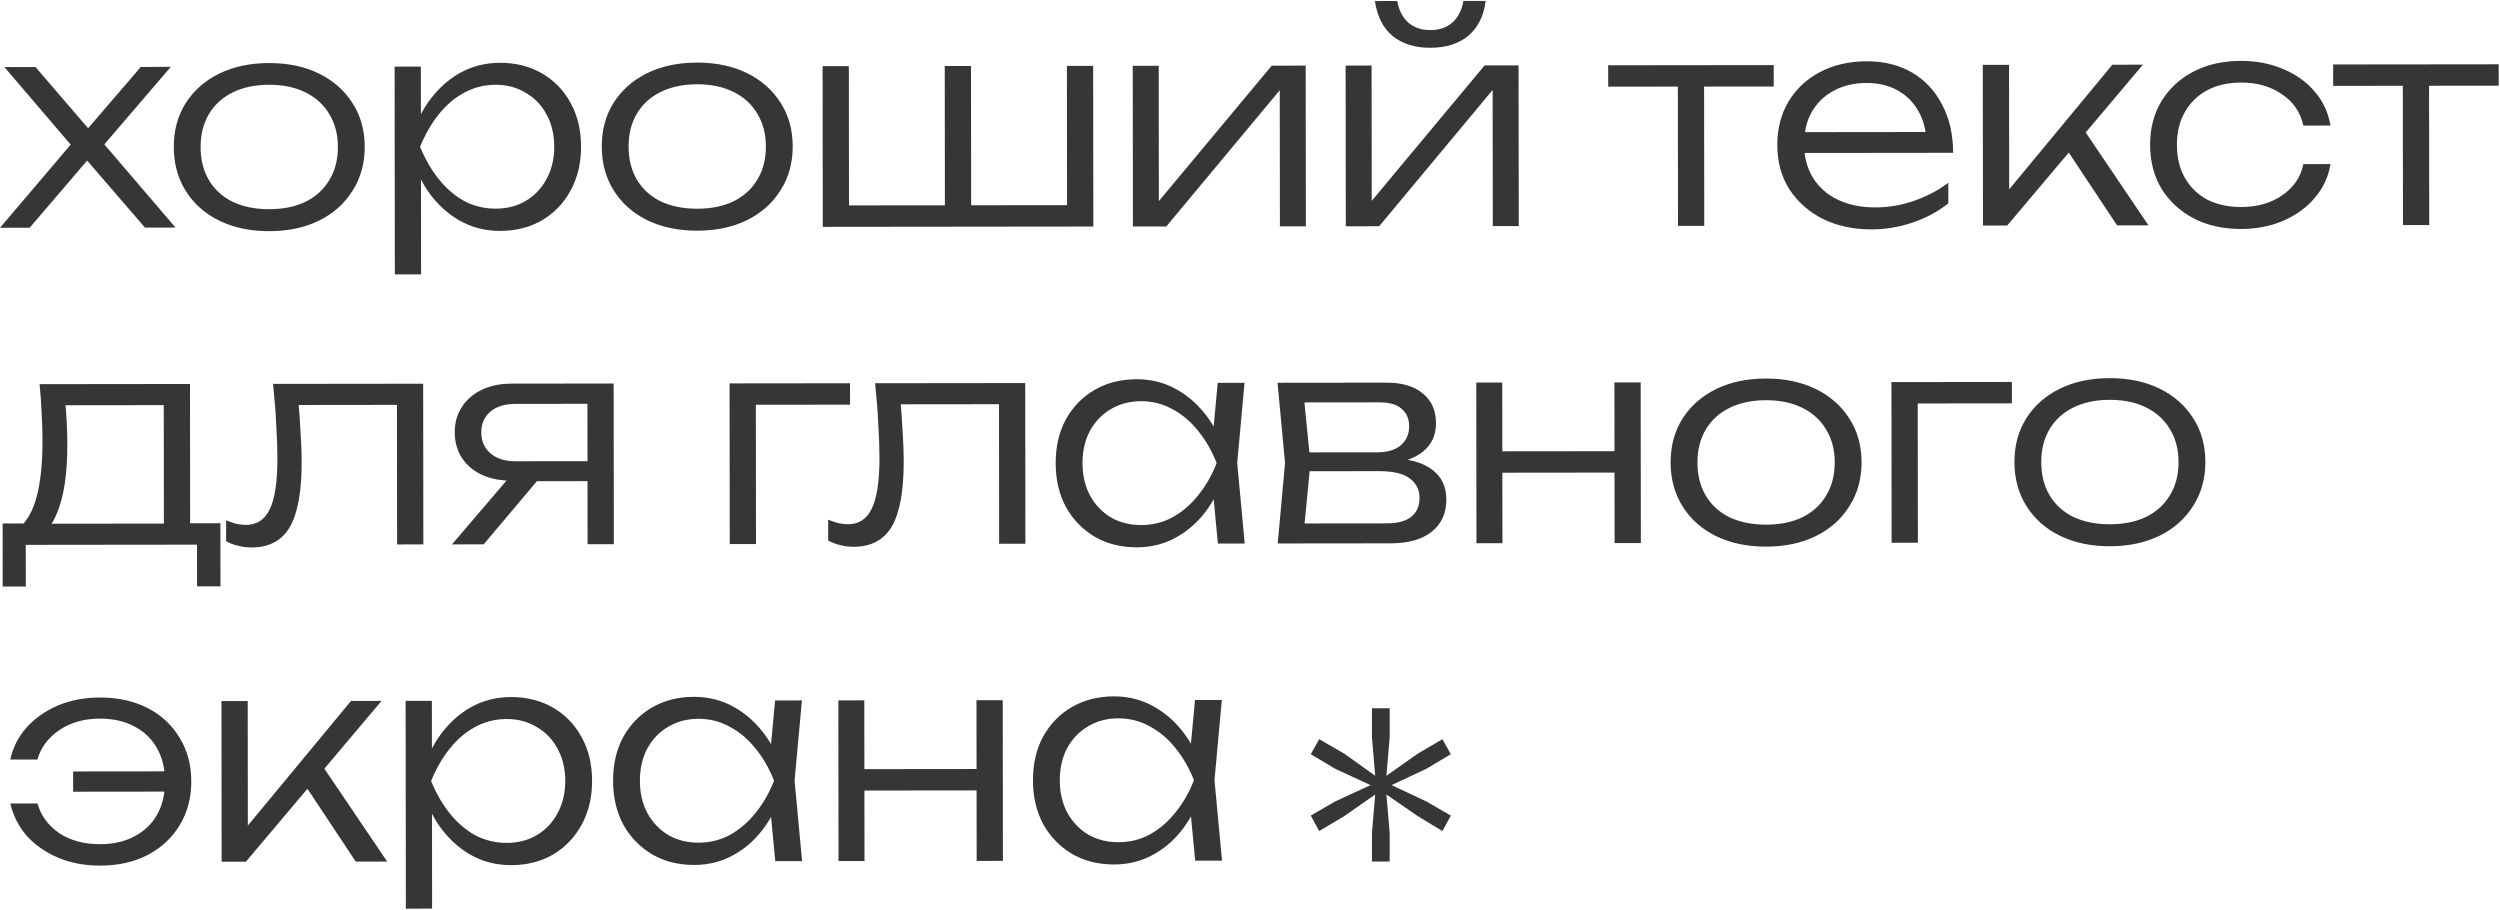
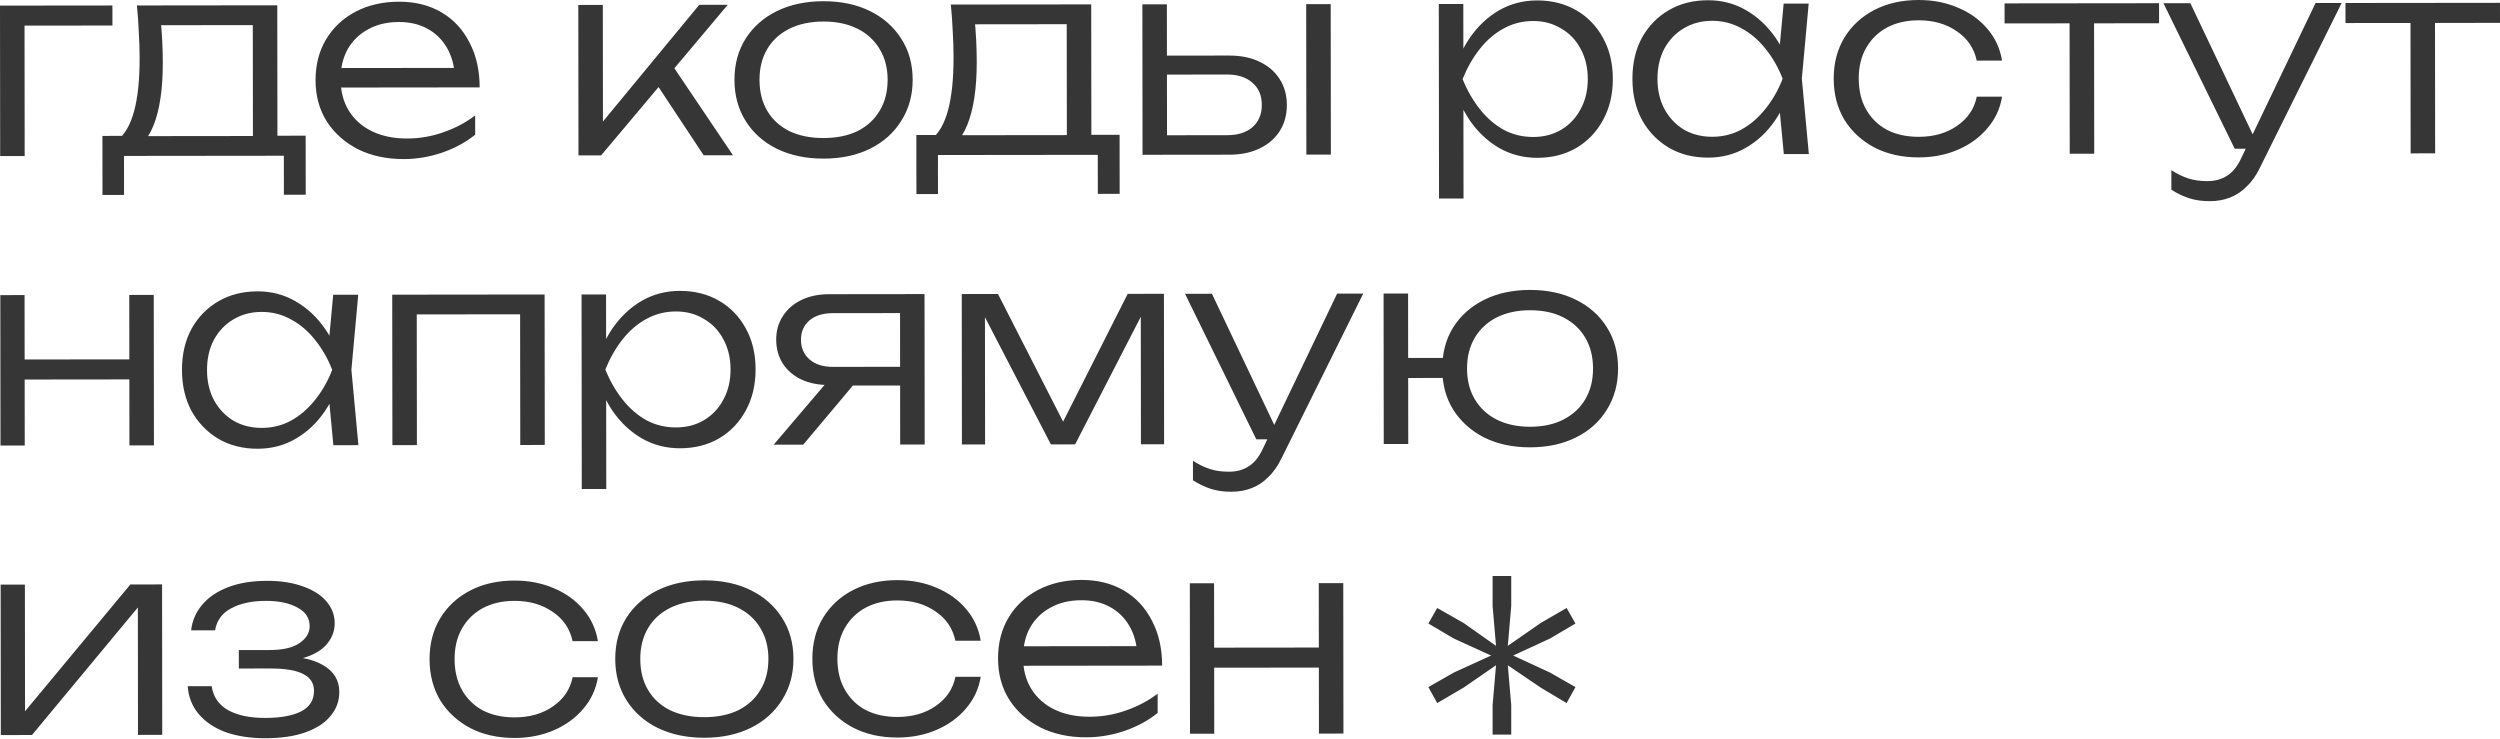
- <svg xmlns="http://www.w3.org/2000/svg" width="946" height="344" fill="none">
-   <path d="M526.563 297.089l13.25 6.208 9.187 5.321-3.18 5.853-9.363-5.676-11.837-8.159 1.237 14.544V326h-6.714v-10.82l1.237-14.544-11.66 8.159-9.54 5.676-3.18-5.853 9.187-5.321 13.426-6.208-13.426-6.208-9.187-5.499 3.18-5.676 9.54 5.499 11.66 8.336-1.237-14.544V268h6.714v10.997l-1.237 14.544 11.837-8.336 9.363-5.499 3.18 5.676-9.187 5.499-13.25 6.208zM.004 86.183L29.881 51.05l-.1 7.236L1.665 25.378l11.772-.014 22.817 26.543-5.832.007L53.29 25.32l11.34-.012-28.368 33.08-.224-7.777L66.424 86.11l-11.556.012-24.872-28.808 5.94-.007-24.7 28.864-11.232.012zm101.862 1.291c-7.128.008-13.43-1.317-18.904-3.975-5.404-2.658-9.62-6.397-12.649-11.218-3.03-4.82-4.547-10.363-4.555-16.627-.007-6.336 1.5-11.881 4.518-16.637 3.019-4.755 7.227-8.468 12.624-11.138 5.469-2.67 11.767-4.009 18.895-4.017 7.2-.008 13.502 1.317 18.905 3.975 5.403 2.658 9.619 6.361 12.648 11.11 3.101 4.749 4.655 10.29 4.662 16.627.007 6.264-1.534 11.81-4.625 16.637-3.019 4.827-7.227 8.576-12.624 11.246s-11.695 4.01-18.895 4.017zm-.009-8.316c5.328-.006 9.935-.947 13.821-2.823 3.885-1.949 6.87-4.688 8.954-8.218 2.156-3.53 3.232-7.708 3.226-12.532-.005-4.752-1.089-8.89-3.253-12.416-2.092-3.526-5.083-6.259-8.973-8.198-3.891-1.94-8.5-2.907-13.828-2.9-5.256.005-9.863.982-13.82 2.93-3.886 1.949-6.871 4.688-8.955 8.218-2.084 3.53-3.124 7.672-3.118 12.424.005 4.824 1.053 8.999 3.145 12.525 2.092 3.525 5.083 6.258 8.974 8.197 3.962 1.868 8.57 2.799 13.827 2.793zm47.46-53.945l9.936-.01.025 23.003-.538 1.945.011 9.828.544 3.131.045 40.716-9.936.011-.087-78.624zm5.325 30.342c1.577-6.337 3.983-11.884 7.218-16.64 3.307-4.755 7.263-8.468 11.868-11.137 4.677-2.67 9.823-4.007 15.439-4.013 5.976-.007 11.27 1.32 15.881 3.978 4.611 2.66 8.215 6.363 10.812 11.112 2.669 4.75 4.007 10.292 4.014 16.628.007 6.264-1.318 11.81-3.977 16.636-2.587 4.755-6.183 8.503-10.788 11.244-4.605 2.67-9.895 4.007-15.871 4.014-5.616.006-10.766-1.32-15.449-3.979-4.611-2.659-8.575-6.362-11.892-11.11-3.245-4.821-5.664-10.398-7.255-16.733zm55.08-.06c-.005-4.609-.981-8.676-2.929-12.202-1.876-3.526-4.507-6.259-7.893-8.199-3.315-2.012-7.096-3.016-11.344-3.011-4.32.005-8.315 1.017-11.984 3.037-3.598 1.948-6.799 4.688-9.603 8.219-2.804 3.53-5.14 7.602-7.007 12.212 1.878 4.605 4.222 8.67 7.034 12.196 2.812 3.525 6.019 6.293 9.621 8.305 3.674 1.94 7.672 2.907 11.992 2.903 4.248-.005 8.026-.981 11.336-2.929 3.382-2.02 6.007-4.795 7.875-8.325 1.94-3.53 2.908-7.599 2.902-12.207zm54.093 31.799c-7.128.008-13.429-1.317-18.904-3.975-5.403-2.658-9.619-6.397-12.649-11.218-3.029-4.82-4.547-10.363-4.554-16.627-.007-6.336 1.499-11.882 4.517-16.637 3.019-4.755 7.227-8.468 12.624-11.138 5.469-2.67 11.767-4.01 18.895-4.017 7.2-.008 13.502 1.317 18.905 3.975 5.403 2.658 9.619 6.361 12.648 11.11 3.102 4.748 4.656 10.29 4.663 16.627.007 6.264-1.535 11.81-4.626 16.637-3.018 4.827-7.226 8.576-12.623 11.246-5.397 2.67-11.696 4.009-18.896 4.017zm-.009-8.316c5.328-.006 9.935-.947 13.821-2.823 3.886-1.949 6.871-4.688 8.955-8.218 2.156-3.53 3.231-7.708 3.226-12.532-.006-4.752-1.09-8.89-3.254-12.416-2.092-3.526-5.083-6.259-8.973-8.198-3.89-1.94-8.499-2.907-13.827-2.901-5.256.006-9.863.983-13.821 2.931-3.886 1.949-6.871 4.688-8.955 8.218-2.084 3.53-3.124 7.672-3.118 12.424.005 4.824 1.054 8.999 3.146 12.524 2.092 3.526 5.083 6.259 8.973 8.198 3.962 1.868 8.571 2.799 13.827 2.793zm47.528 6.859l-.068-60.804 9.936-.01.062 55.835-3.567-3.128 41.796-.047-1.941 3.135-.062-55.836 9.936-.011.062 55.836-2.487-3.13 42.228-.047-3.453 3.136-.062-55.836 9.936-.01.068 60.803-102.384.114zm117.361-.13l-.068-60.804 9.828-.011.063 56.268-3.781-.536 46.486-55.78 12.852-.014.068 60.804-9.828.01-.063-56.807 3.888.643-46.809 56.212-12.636.015zm80.553-.09l-.068-60.804 9.828-.011.063 56.268-3.781-.536 46.486-55.78 12.852-.014.068 60.804-9.828.011-.063-56.808 3.888.644-46.809 56.212-12.636.014zm32.001-67.536c-5.904.007-10.694-1.5-14.369-4.52-3.604-3.092-5.805-7.481-6.603-13.168l8.424-.01c.652 3.527 2.059 6.262 4.221 8.203 2.234 1.87 5.007 2.803 8.319 2.8 3.384-.004 6.155-.944 8.313-2.818 2.158-1.946 3.559-4.684 4.203-8.213l8.424-.01c-.714 5.69-2.905 10.084-6.573 13.184-3.669 3.028-8.455 4.546-14.359 4.552zm93.642 9.94l9.936-.011.064 57.456-9.936.011-.064-57.456zm-26.356-3.319l62.64-.07.009 8.1-62.64.07-.009-8.1zM708.312 86.8c-6.984.007-13.178-1.318-18.581-3.976-5.331-2.73-9.547-6.47-12.648-11.218-3.03-4.82-4.548-10.363-4.555-16.627-.007-6.336 1.427-11.881 4.302-16.637 2.875-4.755 6.866-8.467 11.975-11.137s10.976-4.008 17.6-4.015c6.552-.008 12.278 1.426 17.177 4.3 4.899 2.875 8.684 6.939 11.353 12.192 2.742 5.18 4.117 11.227 4.125 18.14l-58.968.065-.009-7.884 54.756-.061-5.828 3.57c-.221-4.535-1.306-8.458-3.253-11.768-1.948-3.31-4.579-5.863-7.893-7.66-3.314-1.796-7.167-2.691-11.559-2.686-4.752.005-8.891.982-12.417 2.93-3.526 1.875-6.295 4.542-8.307 8-1.94 3.459-2.907 7.528-2.902 12.208.005 4.896 1.126 9.143 3.362 12.74 2.236 3.598 5.371 6.366 9.405 8.306 4.034 1.94 8.787 2.906 14.259 2.9a44.015 44.015 0 0014.578-2.5c4.822-1.662 9.139-3.934 12.952-6.819l.009 7.776c-3.741 3.028-8.202 5.445-13.384 7.251-5.182 1.734-10.365 2.604-15.549 2.61zm42.041-1.451l-.067-60.804 9.936-.011.057 51.84-3.025-1.077 42.064-50.807 11.556-.013-51.341 60.861-9.18.01zm50.76-.057l-20.121-30.325 6.471-7.46 25.53 37.772-11.88.013zm80.746-23.202c-.787 4.825-2.762 9.075-5.926 12.75-3.092 3.676-7.049 6.56-11.87 8.654-4.822 2.094-10.149 3.143-15.981 3.15-6.768.007-12.745-1.318-17.932-3.976-5.187-2.73-9.259-6.47-12.217-11.219-2.885-4.82-4.331-10.363-4.338-16.627-.007-6.264 1.427-11.773 4.301-16.529 2.947-4.827 7.011-8.575 12.192-11.245s11.155-4.008 17.923-4.016c5.832-.006 11.162 1.032 15.988 3.114 4.826 2.01 8.789 4.85 11.889 8.519 3.172 3.668 5.157 7.95 5.955 12.845l-10.26.012c-1.086-5.039-3.79-8.996-8.114-11.871-4.251-2.948-9.4-4.418-15.448-4.411-4.896.005-9.179.982-12.849 2.93-3.598 1.948-6.403 4.687-8.415 8.218-2.012 3.458-3.016 7.599-3.01 12.423.005 4.824 1.018 8.999 3.038 12.525 2.02 3.525 4.831 6.258 8.433 8.198 3.674 1.868 7.959 2.8 12.855 2.794 6.12-.007 11.302-1.489 15.547-4.445 4.317-2.957 6.976-6.884 7.979-11.781l10.26-.012zm27.36-34.374l9.936-.011.064 57.456-9.936.01-.064-57.455zm-26.356-3.319l62.64-.07.009 8.1-62.64.07-.009-8.1zM83.397 197.991l.026 23.868-8.856.01-.017-15.768-64.8.072.017 15.768-8.748.009-.026-23.868 13.284-.014 2.916.104 47.628-.053 2.916-.111 15.66-.017zm-68.423-52.628l56.916-.063.065 57.887-9.936.012-.06-54.432 4.648 4.53-46.332.052 4.209-3.245c.363 3.24.619 6.444.766 9.611.148 3.096.223 6.012.226 8.748.012 10.8-1.274 19.334-3.86 25.6-2.513 6.195-6.001 9.295-10.465 9.3l-4.108-3.559c6.043-4.543 9.055-15.598 9.035-33.166a175.064 175.064 0 00-.336-10.476 173.175 173.175 0 00-.768-10.799zm88.346-.098l56.808-.064.067 60.804-9.935.011-.064-57.348 4.541 4.531-46.224.052 4.208-3.461c.437 4.536.766 8.999.987 13.391.293 4.32.441 8.172.445 11.556.012 11.304-1.491 19.549-4.509 24.737-3.018 5.115-7.839 7.676-14.463 7.684a20.03 20.03 0 01-5.077-.643 17.318 17.318 0 01-4.538-1.723l-.009-7.884a47.12 47.12 0 003.782 1.292c1.296.287 2.52.429 3.672.428 4.176-.005 7.198-1.988 9.066-5.95 1.939-3.962 2.904-10.407 2.894-19.335-.004-3.672-.153-7.884-.446-12.636-.221-4.824-.623-9.971-1.205-15.442zm122.009 29.24l.009 7.56-31.644.035-.109-.216c-4.32.005-8.1-.747-11.342-2.255-3.17-1.509-5.656-3.63-7.459-6.364-1.803-2.806-2.707-6.045-2.711-9.717-.004-3.6.892-6.769 2.689-9.507 1.797-2.81 4.279-4.973 7.445-6.488 3.238-1.588 7.018-2.384 11.338-2.389l38.664-.043.067 60.804-9.936.011-.064-57.672 3.785 4.532-30.996.034c-4.032.005-7.199.98-9.501 2.927-2.302 1.947-3.451 4.576-3.447 7.888.004 3.24 1.159 5.867 3.465 7.88s5.475 3.018 9.507 3.013l30.24-.033zm-18.249 2.936l-24.052 28.539-11.988.013 24.376-28.539 11.664-.013zm114.563-32.419l.009 8.1-40.284.044 4.639-4.541.064 57.24-9.936.011-.068-60.804 45.576-.05zm9.493-.011l56.808-.063.068 60.804-9.936.011-.064-57.348 4.541 4.531-46.224.051 4.209-3.46c.437 4.535.766 8.999.986 13.391.293 4.319.442 8.171.445 11.555.013 11.304-1.49 19.55-4.508 24.737-3.019 5.115-7.84 7.677-14.464 7.684a20.022 20.022 0 01-5.076-.642 17.347 17.347 0 01-4.538-1.723l-.009-7.884a47.5 47.5 0 003.781 1.292c1.297.286 2.521.429 3.673.428 4.176-.005 7.198-1.988 9.065-5.951 1.94-3.962 2.905-10.407 2.895-19.335-.004-3.672-.153-7.884-.446-12.635-.222-4.824-.623-9.972-1.206-15.443zm129.713 60.66l-2.186-23.002 2.692-7.455-2.708-7.341 2.134-23.006 10.152-.011-2.774 30.351 2.842 30.453-10.152.011zm3.854-30.46c-1.577 6.337-4.019 11.92-7.326 16.748-3.234 4.755-7.19 8.468-11.867 11.137-4.605 2.669-9.716 4.007-15.332 4.013-5.976.007-11.269-1.32-15.88-3.978-4.611-2.731-8.251-6.471-10.921-11.22-2.597-4.821-3.899-10.364-3.906-16.628-.007-6.336 1.283-11.881 3.869-16.636 2.659-4.755 6.291-8.467 10.896-11.136 4.605-2.669 9.896-4.007 15.872-4.014 5.616-.006 10.729 1.32 15.34 3.979 4.683 2.659 8.683 6.362 12 11.111 3.318 4.748 5.736 10.289 7.255 16.624zm-55.08.061c.005 4.608.946 8.675 2.821 12.201 1.948 3.525 4.579 6.295 7.894 8.307 3.386 1.94 7.203 2.908 11.451 2.903 4.32-.005 8.279-.981 11.877-2.929 3.669-2.02 6.906-4.796 9.71-8.327 2.877-3.531 5.212-7.602 7.007-12.212-1.805-4.606-4.15-8.671-7.034-12.196-2.812-3.525-6.055-6.257-9.729-8.197-3.602-2.012-7.563-3.016-11.883-3.011-4.248.005-8.063 1.017-11.445 3.037-3.31 1.948-5.935 4.687-7.875 8.217-1.868 3.53-2.799 7.599-2.794 12.207zm73.863 30.374l2.774-30.459-2.842-30.345 41.256-.046c5.904-.007 10.478 1.356 13.721 4.089 3.315 2.66 4.975 6.438 4.98 11.334.005 4.464-1.647 8.03-4.956 10.697-3.237 2.596-7.735 4.113-13.495 4.552l.97-2.054c6.912.065 12.205 1.463 15.881 4.195 3.674 2.66 5.515 6.474 5.52 11.442.006 5.184-1.861 9.254-5.602 12.21-3.669 2.884-8.815 4.33-15.439 4.337l-42.768.048zm9.716-2.927l-3.785-4.64 35.208-.039c4.248-.005 7.379-.836 9.393-2.495 2.087-1.658 3.128-4.035 3.125-7.131-.004-3.168-1.267-5.651-3.789-7.448-2.45-1.797-6.303-2.693-11.559-2.687l-30.024.033-.008-7.128 29.376-.032c3.96-.005 6.947-.908 8.961-2.71 2.086-1.803 3.128-4.18 3.124-7.132-.003-2.808-.941-5.003-2.815-6.585-1.802-1.654-4.611-2.478-8.427-2.474l-32.508.036 3.667-4.54 2.731 27.429-2.67 27.543zm65.42-57.961l9.828-.011.068 60.804-9.828.011-.068-60.804zm52.272-.058l9.936-.011.068 60.804-9.936.011-.068-60.804zm-46.735 26.08l51.408-.057.009 8.1-51.408.057-.009-8.1zm104.11 36.064c-7.128.008-13.429-1.317-18.904-3.975-5.403-2.658-9.619-6.397-12.649-11.218-3.029-4.82-4.547-10.363-4.554-16.627-.007-6.336 1.499-11.881 4.517-16.637 3.019-4.755 7.227-8.468 12.624-11.138 5.469-2.67 11.767-4.009 18.895-4.017 7.2-.008 13.502 1.317 18.905 3.975 5.403 2.658 9.619 6.361 12.648 11.11 3.102 4.749 4.656 10.291 4.663 16.627.007 6.264-1.535 11.81-4.626 16.637-3.018 4.827-7.226 8.576-12.623 11.246-5.397 2.67-11.696 4.009-18.896 4.017zm-.009-8.316c5.328-.006 9.935-.947 13.821-2.823 3.886-1.949 6.871-4.688 8.955-8.218 2.156-3.531 3.231-7.708 3.226-12.532-.005-4.752-1.09-8.891-3.254-12.416-2.092-3.526-5.083-6.259-8.973-8.198-3.89-1.94-8.499-2.907-13.827-2.901-5.256.006-9.863.983-13.821 2.931-3.886 1.949-6.871 4.688-8.955 8.218-2.084 3.531-3.123 7.672-3.118 12.424.005 4.824 1.054 8.999 3.146 12.524 2.092 3.526 5.083 6.259 8.973 8.198 3.962 1.868 8.571 2.799 13.827 2.793zm93.036-53.995l.009 8.1-40.284.044 4.639-4.541.064 57.24-9.936.011-.068-60.804 45.576-.05zm37.071 62.166c-7.128.008-13.43-1.317-18.904-3.975-5.403-2.658-9.62-6.397-12.649-11.218-3.029-4.82-4.547-10.363-4.554-16.627-.007-6.336 1.498-11.881 4.517-16.637 3.019-4.755 7.227-8.468 12.624-11.138 5.469-2.67 11.767-4.009 18.895-4.017 7.2-.008 13.502 1.317 18.905 3.975 5.403 2.658 9.619 6.362 12.648 11.11 3.101 4.749 4.655 10.291 4.663 16.627.007 6.264-1.535 11.81-4.626 16.637-3.019 4.828-7.226 8.576-12.623 11.246-5.398 2.67-11.696 4.009-18.896 4.017zm-.009-8.316c5.328-.006 9.935-.947 13.821-2.823 3.885-1.948 6.87-4.688 8.954-8.218 2.157-3.53 3.232-7.708 3.226-12.532-.005-4.752-1.089-8.89-3.253-12.416-2.092-3.526-5.083-6.258-8.973-8.198-3.891-1.94-8.5-2.907-13.828-2.901-5.256.006-9.863.983-13.82 2.932-3.886 1.948-6.871 4.687-8.955 8.218-2.084 3.53-3.124 7.671-3.118 12.423.005 4.824 1.054 8.999 3.145 12.525 2.092 3.525 5.083 6.258 8.974 8.198 3.962 1.867 8.571 2.798 13.827 2.792zM37.857 327.546c-5.832.006-11.125-.996-15.88-3.007-4.754-2.011-8.717-4.778-11.889-8.303-3.1-3.596-5.156-7.662-6.17-12.197l10.26-.011c1.302 4.606 4.042 8.347 8.221 11.223 4.251 2.803 9.4 4.201 15.449 4.194 4.968-.005 9.287-.982 12.957-2.93 3.742-1.948 6.618-4.687 8.63-8.218 2.012-3.602 3.016-7.815 3.01-12.639-.005-4.824-1.017-8.999-3.037-12.525-2.02-3.597-4.904-6.366-8.65-8.306-3.674-1.94-7.995-2.907-12.963-2.901-5.976.006-11.086 1.452-15.331 4.337-4.245 2.884-7.013 6.595-8.304 11.133l-10.26.011c1.003-4.609 3.05-8.643 6.143-12.103 3.164-3.531 7.12-6.308 11.87-8.329 4.75-2.021 10.041-3.035 15.873-3.041 6.84-.008 12.854 1.317 18.04 3.975 5.188 2.659 9.224 6.398 12.11 11.219 2.956 4.749 4.438 10.255 4.445 16.519.007 6.264-1.462 11.81-4.409 16.637-2.875 4.755-6.903 8.504-12.083 11.245-5.181 2.67-11.192 4.009-18.032 4.017zm29.237-28.005l-39.42.044-.009-7.668 39.42-.044.009 7.668zm16.77 26.549l-.068-60.804 9.936-.011.058 51.84-3.025-1.076 42.064-50.807 11.556-.013-51.34 60.861-9.18.01zm50.76-.056l-20.122-30.326 6.472-7.459 25.53 37.772-11.88.013zm18.862-60.825l9.936-.011.026 23.004-.538 1.944.011 9.828.543 3.132.046 40.716-9.936.011-.088-78.624zm5.326 30.342c1.577-6.338 3.983-11.885 7.217-16.64 3.307-4.756 7.263-8.468 11.868-11.137 4.677-2.67 9.823-4.007 15.439-4.014 5.976-.006 11.27 1.32 15.881 3.979 4.611 2.659 8.215 6.363 10.812 11.112 2.67 4.749 4.008 10.291 4.015 16.627.007 6.264-1.319 11.81-3.978 16.637-2.586 4.755-6.182 8.503-10.787 11.244-4.605 2.669-9.896 4.007-15.872 4.013-5.616.007-10.765-1.32-15.448-3.978-4.611-2.659-8.575-6.363-11.893-11.111-3.245-4.821-5.663-10.398-7.254-16.732zm55.08-.061c-.005-4.608-.982-8.675-2.93-12.201-1.876-3.526-4.507-6.259-7.893-8.199-3.314-2.013-7.095-3.016-11.343-3.012-4.32.005-8.315 1.018-11.985 3.038-3.598 1.948-6.799 4.687-9.603 8.218-2.804 3.531-5.139 7.602-7.006 12.212 1.877 4.606 4.221 8.671 7.033 12.196 2.812 3.525 6.019 6.294 9.622 8.306 3.674 1.939 7.671 2.907 11.991 2.902 4.248-.004 8.027-.981 11.337-2.928 3.381-2.02 6.006-4.795 7.874-8.325 1.94-3.53 2.908-7.599 2.903-12.207zm79.471 30.367l-2.186-23.001 2.692-7.455-2.708-7.341 2.134-23.007 10.152-.011-2.774 30.351 2.842 30.453-10.152.011zm3.854-30.46c-1.577 6.338-4.019 11.92-7.325 16.748-3.235 4.756-7.191 8.468-11.868 11.137-4.605 2.669-9.715 4.007-15.331 4.013-5.976.007-11.27-1.319-15.881-3.978-4.611-2.731-8.251-6.471-10.92-11.22-2.598-4.821-3.9-10.364-3.907-16.628-.007-6.336 1.283-11.881 3.87-16.636 2.658-4.755 6.29-8.467 10.895-11.136 4.605-2.669 9.896-4.007 15.872-4.014 5.616-.006 10.729 1.32 15.34 3.979 4.683 2.659 8.683 6.363 12.001 11.111 3.317 4.748 5.735 10.29 7.254 16.624zm-55.08.061c.005 4.608.946 8.675 2.822 12.201 1.948 3.526 4.579 6.295 7.893 8.307 3.386 1.941 7.203 2.908 11.451 2.904 4.32-.005 8.279-.982 11.877-2.93 3.67-2.02 6.907-4.795 9.711-8.326 2.876-3.532 5.211-7.602 7.006-12.212-1.805-4.606-4.15-8.672-7.033-12.196-2.812-3.525-6.055-6.258-9.73-8.198-3.602-2.012-7.563-3.015-11.883-3.01-4.248.004-8.063 1.017-11.445 3.036-3.309 1.948-5.934 4.687-7.874 8.217-1.869 3.53-2.8 7.599-2.795 12.207zm75.091-30.431l9.828-.011.068 60.804-9.828.011-.068-60.804zm52.272-.059l9.936-.011.068 60.804-9.936.011-.068-60.804zm-46.735 26.08l51.408-.057.009 8.1-51.408.057-.009-8.1zm129.489 34.632l-2.186-23.001 2.692-7.455-2.708-7.341 2.134-23.007 10.152-.011-2.774 30.351 2.842 30.453-10.152.011zm3.854-30.46c-1.577 6.338-4.019 11.921-7.326 16.748-3.234 4.756-7.19 8.468-11.867 11.138-4.605 2.669-9.716 4.006-15.332 4.013-5.976.006-11.269-1.32-15.88-3.979-4.611-2.731-8.251-6.471-10.921-11.22-2.597-4.821-3.899-10.363-3.906-16.627-.007-6.336 1.283-11.882 3.869-16.637 2.659-4.755 6.291-8.467 10.896-11.136 4.605-2.669 9.895-4.007 15.871-4.013 5.616-.007 10.73 1.32 15.341 3.979 4.683 2.658 8.683 6.362 12 11.11 3.318 4.749 5.736 10.29 7.255 16.624zm-55.08.061c.005 4.608.945 8.675 2.821 12.201 1.948 3.526 4.579 6.295 7.894 8.308 3.386 1.94 7.203 2.908 11.451 2.903 4.32-.005 8.279-.981 11.877-2.929 3.669-2.021 6.906-4.796 9.71-8.327 2.876-3.531 5.212-7.602 7.007-12.212-1.805-4.606-4.15-8.671-7.034-12.196-2.812-3.525-6.055-6.257-9.729-8.197-3.602-2.012-7.563-3.016-11.883-3.011-4.248.005-8.063 1.017-11.445 3.037-3.31 1.947-5.935 4.686-7.875 8.216-1.868 3.53-2.799 7.599-2.794 12.207z" fill="#363636" />
+ <svg xmlns="http://www.w3.org/2000/svg" width="850" height="251" fill="none">
+   <path d="M514.486 222.885l12.5 5.774 8.667 4.949-3 5.444-8.834-5.279-11.167-7.589 1.167 13.528v10.063h-6.334v-10.063l1.167-13.528-11.001 7.589-9 5.279-3-5.444 8.667-4.949 12.667-5.774-12.667-5.775-8.667-5.114 3-5.279 9 5.114 11.001 7.754-1.167-13.528v-10.228h6.334v10.228l-1.167 13.528 11.167-7.754 8.834-5.114 3 5.279-8.667 5.114-12.5 5.775zm-109.943-24.57l8.242-.009.057 51.153-8.242.009-.057-51.153zm43.836-.049l8.333-.009.056 51.153-8.332.009-.057-51.153zm-39.193 21.941l43.112-.048.008 6.814-43.112.048-.008-6.814zm-39.843 30.481c-5.857.007-11.051-1.108-15.582-3.344-4.471-2.297-8.007-5.442-10.608-9.437-2.54-4.056-3.813-8.718-3.819-13.988-.006-5.33 1.196-9.996 3.607-13.996 2.411-4.001 5.759-7.124 10.043-9.37 4.285-2.246 9.205-3.372 14.76-3.378 5.494-.006 10.296 1.2 14.404 3.618 4.109 2.419 7.283 5.837 9.522 10.257 2.299 4.358 3.452 9.445 3.458 15.26l-49.451.055-.008-6.633 45.92-.051-4.888 3.004c-.185-3.816-1.095-7.116-2.728-9.9-1.633-2.785-3.84-4.933-6.619-6.444-2.779-1.511-6.01-2.265-9.693-2.261-3.985.005-7.456.826-10.413 2.465-2.957 1.578-5.279 3.822-6.967 6.731-1.627 2.91-2.438 6.333-2.434 10.27.005 4.119.945 7.692 2.82 10.718 1.875 3.027 4.504 5.356 7.887 6.987 3.383 1.632 7.369 2.445 11.958 2.44a36.824 36.824 0 0012.225-2.103c4.044-1.398 7.665-3.31 10.862-5.736l.007 6.541c-3.137 2.548-6.878 4.581-11.224 6.1-4.345 1.459-8.692 2.19-13.039 2.195zm-35.892-20.584c-.66 4.059-2.316 7.634-4.97 10.727-2.593 3.092-5.911 5.518-9.954 7.279-4.044 1.761-8.511 2.645-13.402 2.65-5.676.006-10.689-1.109-15.038-3.345-4.35-2.297-7.765-5.443-10.245-9.438-2.42-4.055-3.633-8.718-3.639-13.988-.006-5.269 1.197-9.904 3.608-13.905 2.471-4.061 5.879-7.214 10.224-9.46 4.345-2.246 9.355-3.373 15.031-3.379 4.89-.005 9.36.868 13.407 2.62 4.047 1.692 7.371 4.08 9.971 7.167 2.66 3.086 4.324 6.688 4.993 10.806l-8.604.01c-.91-4.239-3.178-7.568-6.804-9.987-3.565-2.479-7.884-3.716-12.956-3.711-4.106.005-7.697.827-10.775 2.465-3.017 1.639-5.369 3.944-7.057 6.914-1.687 2.909-2.529 6.393-2.524 10.451.004 4.058.854 7.57 2.548 10.537 1.693 2.966 4.051 5.265 7.072 6.897 3.081 1.571 6.674 2.355 10.78 2.35 5.133-.006 9.479-1.252 13.038-3.74 3.62-2.487 5.851-5.791 6.692-9.911l8.604-.009zm-93.99 20.729c-5.977.007-11.262-1.108-15.853-3.344-4.531-2.236-8.067-5.381-10.608-9.437-2.54-4.055-3.813-8.718-3.819-13.988-.006-5.33 1.257-9.995 3.788-13.996 2.532-4.001 6.061-7.124 10.587-9.37 4.586-2.246 9.868-3.373 15.846-3.379 6.038-.007 11.323 1.107 15.854 3.344 4.531 2.236 8.066 5.351 10.607 9.346 2.601 3.995 3.904 8.657 3.91 13.988.006 5.269-1.287 9.935-3.879 13.996-2.532 4.061-6.06 7.215-10.587 9.461-4.526 2.246-9.808 3.373-15.846 3.379zm-.007-6.996c4.468-.005 8.331-.796 11.59-2.375 3.259-1.639 5.762-3.943 7.51-6.913 1.808-2.97 2.71-6.485 2.705-10.543-.004-3.998-.914-7.479-2.729-10.445-1.754-2.966-4.262-5.265-7.525-6.897-3.262-1.632-7.127-2.445-11.595-2.44-4.408.005-8.272.827-11.591 2.466-3.258 1.639-5.762 3.943-7.509 6.913-1.748 2.97-2.62 6.454-2.615 10.452.004 4.058.883 7.57 2.638 10.536 1.754 2.966 4.262 5.265 7.525 6.897 3.323 1.571 7.188 2.354 11.596 2.349zm-36.156-13.588c-.66 4.059-2.316 7.635-4.97 10.727-2.593 3.092-5.911 5.518-9.954 7.28-4.044 1.761-8.511 2.644-13.402 2.649-5.676.007-10.689-1.108-15.039-3.345-4.349-2.296-7.764-5.442-10.245-9.437-2.419-4.056-3.632-8.719-3.638-13.988-.006-5.27 1.197-9.905 3.608-13.905 2.471-4.061 5.879-7.215 10.224-9.461 4.344-2.246 9.355-3.372 15.031-3.379 4.89-.005 9.36.868 13.407 2.62 4.047 1.692 7.371 4.081 9.971 7.167 2.66 3.086 4.324 6.688 4.993 10.806l-8.604.01c-.91-4.239-3.178-7.568-6.804-9.987-3.565-2.479-7.884-3.716-12.956-3.71-4.106.004-7.697.826-10.775 2.465-3.017 1.639-5.369 3.943-7.057 6.913-1.687 2.909-2.529 6.393-2.524 10.451.004 4.059.854 7.571 2.547 10.537 1.694 2.966 4.052 5.265 7.073 6.897 3.081 1.572 6.674 2.355 10.78 2.35 5.133-.005 9.479-1.252 13.038-3.739 3.62-2.488 5.851-5.791 6.692-9.911l8.604-.01zM90.2 251c-5.072.006-9.57-.686-13.497-2.075-3.866-1.449-6.917-3.505-9.154-6.168-2.238-2.662-3.479-5.811-3.724-9.445l8.151-.009c.487 3.513 2.301 6.206 5.443 8.08 3.202 1.814 7.46 2.718 12.774 2.712 5.192-.006 9.237-.737 12.134-2.194 2.957-1.518 4.434-3.852 4.43-7.001-.003-2.605-1.213-4.511-3.629-5.72-2.356-1.27-6.13-1.901-11.324-1.896l-10.596.012-.007-6.269 10.325-.011c4.649-.006 8.09-.797 10.322-2.374 2.293-1.578 3.438-3.487 3.436-5.728-.004-2.786-1.395-4.905-4.174-6.355-2.719-1.512-6.282-2.265-10.69-2.26-4.83.005-8.784.858-11.862 2.557-3.077 1.639-4.886 4.125-5.426 7.457l-8.151.009c.359-3.211 1.593-6.089 3.704-8.636 2.11-2.546 5.037-4.548 8.778-6.006 3.743-1.458 8.18-2.19 13.312-2.196 4.71-.005 8.786.627 12.229 1.895 3.443 1.207 6.102 2.9 7.976 5.079 1.874 2.178 2.813 4.661 2.816 7.447.003 2.362-.72 4.513-2.166 6.453-1.387 1.94-3.529 3.487-6.426 4.641-2.836 1.154-6.459 1.734-10.866 1.739l-.002-1.545c6.581-.189 11.715.774 15.4 2.89 3.746 2.116 5.621 5.173 5.626 9.171.003 3.089-.99 5.816-2.98 8.18-1.93 2.364-4.766 4.215-8.508 5.552-3.742 1.337-8.3 2.008-13.674 2.014zM.275 249.919l-.057-51.152 8.242-.01.053 47.337-3.17-.451 38.983-46.926 10.778-.012.057 51.153-8.242.009-.053-47.791 3.261.542-39.255 47.289-10.597.012zm519.922-97.828c-5.856.007-11.051-1.108-15.582-3.344-4.47-2.297-7.976-5.442-10.516-9.437-2.48-3.995-3.723-8.658-3.729-13.988-.006-5.331 1.227-9.996 3.698-13.996 2.531-4.001 6.03-7.124 10.496-9.37 4.526-2.247 9.717-3.373 15.574-3.38 5.978-.006 11.202 1.109 15.673 3.345 4.531 2.236 8.036 5.351 10.516 9.346 2.541 3.995 3.814 8.658 3.82 13.988.005 5.27-1.257 9.935-3.789 13.996-2.471 4.061-5.97 7.215-10.496 9.461-4.465 2.246-9.687 3.373-15.665 3.379zm-49.724-1.125l-.057-51.153 8.332-.01.057 51.153-8.332.01zm4.413-22.447l-.008-6.814 20.379-.023.007 6.814-20.378.023zm45.304 16.576c4.468-.005 8.271-.827 11.409-2.466 3.198-1.639 5.671-3.943 7.419-6.913 1.748-2.97 2.619-6.454 2.615-10.451-.004-3.998-.884-7.48-2.638-10.446-1.755-2.966-4.233-5.265-7.435-6.897-3.141-1.632-6.946-2.445-11.414-2.44-4.287.004-8.06.826-11.319 2.465-3.198 1.639-5.671 3.944-7.419 6.914-1.748 2.97-2.619 6.454-2.615 10.451.004 3.998.884 7.48 2.638 10.446 1.754 2.966 4.233 5.265 7.435 6.897 3.262 1.632 7.037 2.445 11.324 2.44zm-101.536 22.101c-2.597.003-4.922-.327-6.975-.991-2.054-.664-4.078-1.631-6.072-2.901l-.007-6.633c1.994 1.27 3.927 2.207 5.8 2.81 1.872.604 4.016.904 6.431.902 2.596-.003 4.83-.611 6.7-1.825 1.871-1.153 3.439-3.063 4.704-5.729l25.391-52.998 8.876-.01-27.833 56.09c-1.266 2.606-2.773 4.728-4.522 6.365-1.689 1.698-3.589 2.942-5.702 3.731-2.052.79-4.316 1.186-6.791 1.189zm8.494-17.817l-24.238-49.49 9.148-.01 23.513 49.49-8.423.01zm-100.096 1.747l-.056-51.153 12.317-.014 24.326 47.673-4.347.005 24.129-47.727 12.318-.014.057 51.153-7.88.009-.054-48.791 2.807-.003-25.124 48.819-8.242.009-25.233-48.671 2.808-.004.054 48.7-7.88.009zm-18.481-26.419l.007 6.36-26.538.03-.09-.182c-3.623.004-6.794-.628-9.512-1.897-2.659-1.269-4.744-3.054-6.256-5.354-1.512-2.361-2.27-5.085-2.273-8.175-.003-3.028.748-5.694 2.255-7.998 1.507-2.364 3.588-4.183 6.244-5.458 2.715-1.336 5.885-2.005 9.507-2.009l32.425-.037.056 51.153-8.332.009-.054-48.517 3.174 3.812-25.994.029c-3.381.004-6.037.824-7.967 2.462-1.93 1.638-2.894 3.85-2.891 6.636.003 2.726.972 4.935 2.906 6.629 1.934 1.694 4.591 2.539 7.973 2.535l25.36-.028zm-15.304 2.47l-20.171 24.009-10.053.011 20.442-24.009 9.782-.011zm-95.54-27.06l8.332-.009.022 19.353-.451 1.636.009 8.268.456 2.634.038 34.253-8.333.009-.073-66.144zm4.466 25.526c1.323-5.331 3.34-9.998 6.053-13.998 2.773-4.001 6.09-7.124 9.952-9.37 3.923-2.245 8.239-3.37 12.948-3.376 5.012-.006 9.451 1.11 13.318 3.347 3.867 2.237 6.889 5.353 9.067 9.348 2.239 3.995 3.361 8.658 3.367 13.988.006 5.27-1.106 9.935-3.336 13.996-2.169 4-5.184 7.153-9.046 9.459-3.862 2.246-8.299 3.371-13.31 3.377-4.71.005-9.029-1.111-12.956-3.347-3.867-2.237-7.191-5.353-9.973-9.348-2.722-4.055-4.75-8.747-6.084-14.076zm46.191-.051c-.004-3.877-.823-7.298-2.456-10.264-1.574-2.967-3.78-5.266-6.62-6.898-2.779-1.693-5.95-2.537-9.513-2.534-3.622.005-6.973.856-10.05 2.556-3.017 1.639-5.702 3.943-8.053 6.914-2.352 2.97-4.31 6.395-5.876 10.273 1.574 3.875 3.54 7.295 5.899 10.261 2.358 2.965 5.047 5.294 8.068 6.987 3.081 1.632 6.433 2.446 10.056 2.442 3.563-.004 6.732-.826 9.507-2.464 2.836-1.699 5.038-4.034 6.604-7.004 1.627-2.969 2.439-6.393 2.434-10.269zm-63.22-25.461l.057 51.153-8.332.009-.054-48.245 3.808 3.812-42.84.048 3.891-3.821.053 48.246-8.332.009-.057-51.153 51.806-.058zm-71.82 51.233l-1.833-19.35 2.258-6.272-2.272-6.176 1.79-19.354 8.514-.01-2.326 25.534 2.383 25.619-8.514.009zm3.232-25.625c-1.322 5.332-3.37 10.028-6.143 14.09-2.713 4-6.03 7.123-9.952 9.369-3.862 2.245-8.148 3.371-12.858 3.376-5.011.006-9.45-1.11-13.317-3.347-3.867-2.297-6.92-5.444-9.159-9.439-2.178-4.056-3.27-8.718-3.276-13.988-.006-5.33 1.076-9.996 3.245-13.996 2.23-4 5.276-7.123 9.138-9.368 3.862-2.246 8.298-3.371 13.31-3.377 4.71-.005 8.998 1.111 12.865 3.348 3.927 2.236 7.282 5.352 10.063 9.347 2.782 3.994 4.81 8.656 6.084 13.985zm-46.19.051c.003 3.877.792 7.298 2.365 10.265 1.634 2.966 3.84 5.295 6.62 6.988 2.84 1.632 6.04 2.447 9.603 2.443 3.623-.004 6.943-.826 9.96-2.465 3.078-1.699 5.792-4.034 8.144-7.005 2.412-2.97 4.37-6.395 5.875-10.273-1.513-3.875-3.48-7.295-5.898-10.26-2.358-2.966-5.078-5.265-8.16-6.896-3.02-1.693-6.342-2.537-9.965-2.533-3.562.004-6.761.855-9.597 2.554-2.776 1.639-4.977 3.943-6.604 6.913-1.567 2.97-2.348 6.393-2.344 10.269zM.11 100.338l8.241-.009.057 51.152-8.242.009-.057-51.152zm43.836-.049l8.332-.009.057 51.152-8.333.01-.056-51.153zm-39.193 21.94l43.111-.048.008 6.815-43.112.048-.007-6.815zM819.564 3.811l8.332-.009.054 48.336-8.333.01-.053-48.337zM797.461 1.02l52.531-.058.008 6.814-52.531.059-.008-6.815zm-46.146 67.376c-2.597.003-4.922-.328-6.976-.992-2.053-.663-4.077-1.63-6.071-2.9l-.007-6.633c1.994 1.27 3.927 2.207 5.799 2.81 1.873.604 4.017.905 6.432.902 2.596-.003 4.83-.611 6.7-1.825 1.871-1.153 3.438-3.063 4.703-5.73l25.392-52.997 8.876-.01-27.834 56.09c-1.265 2.606-2.772 4.728-4.521 6.365-1.689 1.698-3.59 2.942-5.702 3.731-2.052.79-4.316 1.186-6.791 1.19zm8.493-17.817l-24.237-49.49 9.148-.01 23.513 49.49-8.424.01zM703.651 3.94l8.332-.009.054 48.336-8.333.01-.053-48.336zm-22.103-2.79l52.531-.059.008 6.814-52.531.06-.008-6.815zm-.842 31.709c-.66 4.059-2.316 7.634-4.969 10.726-2.593 3.093-5.912 5.519-9.955 7.28-4.044 1.761-8.511 2.645-13.402 2.65-5.676.006-10.688-1.109-15.038-3.345-4.35-2.297-7.765-5.443-10.245-9.438-2.42-4.055-3.633-8.718-3.639-13.988-.005-5.27 1.197-9.904 3.608-13.905 2.471-4.061 5.879-7.214 10.224-9.46C641.635 1.133 646.645.006 652.321 0c4.891-.005 9.36.868 13.407 2.62 4.048 1.691 7.371 4.08 9.971 7.167 2.66 3.086 4.325 6.688 4.994 10.806l-8.605.01c-.91-4.24-3.178-7.568-6.804-9.987-3.565-2.48-7.883-3.716-12.955-3.71-4.106.004-7.698.825-10.776 2.464-3.017 1.64-5.369 3.944-7.057 6.913-1.687 2.91-2.528 6.393-2.524 10.452.005 4.058.854 7.57 2.548 10.536 1.694 2.966 4.051 5.266 7.072 6.898 3.081 1.571 6.675 2.355 10.781 2.35 5.132-.006 9.478-1.252 13.038-3.74 3.62-2.487 5.85-5.79 6.691-9.91l8.604-.01zm-74.21 19.526l-1.833-19.35 2.257-6.272-2.271-6.176 1.79-19.355 8.514-.009-2.327 25.534 2.383 25.619-8.513.01zm3.232-25.625c-1.323 5.332-3.37 10.028-6.143 14.09-2.713 4-6.031 7.123-9.953 9.369-3.862 2.245-8.147 3.37-12.857 3.376-5.012.005-9.451-1.11-13.318-3.347-3.867-2.297-6.919-5.444-9.158-9.439-2.178-4.056-3.27-8.718-3.276-13.988-.006-5.33 1.076-9.996 3.245-13.996 2.23-4 5.276-7.123 9.137-9.368C571.267 1.21 575.704.086 580.716.08c4.709-.005 8.997 1.11 12.864 3.347 3.928 2.237 7.282 5.353 10.064 9.348 2.782 3.994 4.81 8.656 6.084 13.985zm-46.191.051c.004 3.877.793 7.298 2.366 10.264 1.634 2.967 3.84 5.296 6.619 6.99 2.84 1.631 6.041 2.446 9.604 2.442 3.622-.005 6.943-.826 9.96-2.465 3.077-1.7 5.792-4.034 8.143-7.005 2.412-2.97 4.371-6.395 5.876-10.273-1.514-3.875-3.48-7.295-5.899-10.26-2.358-2.966-5.077-5.265-8.159-6.897-3.02-1.692-6.342-2.536-9.965-2.532-3.563.004-6.762.855-9.598 2.554-2.775 1.639-4.977 3.943-6.604 6.913-1.566 2.97-2.348 6.393-2.343 10.27zM489.192 1.363l8.333-.009.021 19.353-.451 1.636.009 8.268.456 2.634.038 34.253-8.333.01-.073-66.145zm4.466 25.526c1.323-5.331 3.34-9.998 6.053-13.998 2.773-4.001 6.091-7.124 9.953-9.37 3.922-2.245 8.238-3.37 12.947-3.376 5.012-.006 9.451 1.11 13.318 3.347 3.867 2.237 6.889 5.353 9.067 9.348 2.239 3.995 3.361 8.658 3.367 13.988.006 5.27-1.106 9.935-3.335 13.996-2.17 4-5.185 7.153-9.047 9.46-3.862 2.245-8.299 3.37-13.31 3.376-4.71.005-9.028-1.11-12.956-3.347-3.866-2.237-7.191-5.353-9.973-9.348-2.721-4.055-4.749-8.747-6.084-14.076zm46.191-.051c-.004-3.877-.823-7.298-2.456-10.264-1.573-2.967-3.78-5.266-6.62-6.898-2.779-1.693-5.95-2.538-9.512-2.534-3.623.004-6.973.856-10.051 2.556-3.017 1.638-5.702 3.943-8.053 6.914-2.352 2.97-4.31 6.395-5.876 10.273 1.574 3.875 3.541 7.295 5.899 10.26 2.358 2.966 5.047 5.295 8.068 6.988 3.081 1.632 6.434 2.445 10.056 2.441 3.563-.003 6.732-.825 9.508-2.463 2.836-1.7 5.037-4.034 6.603-7.004 1.627-2.97 2.439-6.393 2.434-10.27zM444.105 1.414l8.332-.01.057 51.153-8.332.01-.057-51.153zm-55.644 51.214l-.057-51.152 8.332-.01.054 48.518-3.355-3.994 23.82-.026c3.623-.004 6.49-.916 8.601-2.736 2.111-1.88 3.165-4.395 3.162-7.544-.004-3.21-1.063-5.723-3.179-7.538-2.115-1.875-4.984-2.811-8.607-2.807l-23.186.026-.007-6.451 23.91-.027c3.925-.004 7.337.689 10.237 2.079 2.96 1.39 5.257 3.355 6.89 5.898 1.633 2.542 2.452 5.479 2.455 8.81.004 3.392-.808 6.361-2.435 8.907-1.628 2.546-3.92 4.517-6.877 5.913-2.897 1.397-6.308 2.097-10.232 2.101l-29.526.033zm-7.799-6.805l.023 20.08-7.427.008-.015-13.266-54.342.061.014 13.265-7.336.008-.022-20.079 11.14-.012 2.446.088 39.941-.045 2.446-.093 13.132-.015zm-57.38-44.274l47.731-.054.054 48.7-8.333.009-.051-45.792 3.899 3.812-38.855.043 3.53-2.73c.304 2.726.519 5.42.643 8.086.123 2.604.186 5.057.189 7.36.01 9.085-1.069 16.264-3.237 21.536-2.107 5.212-5.033 7.82-8.777 7.824l-3.445-2.995c5.068-3.822 7.594-13.122 7.577-27.902a147.979 147.979 0 00-.281-8.813 146.227 146.227 0 00-.644-9.084zM279.996 53.93c-5.978.007-11.262-1.107-15.853-3.343-4.532-2.236-8.067-5.382-10.608-9.438-2.54-4.055-3.813-8.718-3.819-13.987-.006-5.33 1.257-9.996 3.788-13.997 2.532-4 6.061-7.124 10.587-9.37 4.586-2.246 9.868-3.373 15.846-3.38 6.038-.006 11.322 1.109 15.853 3.345 4.531 2.236 8.067 5.351 10.608 9.346 2.6 3.995 3.904 8.658 3.91 13.988.005 5.27-1.288 9.935-3.879 13.996-2.532 4.061-6.061 7.215-10.587 9.461-4.526 2.246-9.808 3.373-15.846 3.38zm-.008-6.995c4.469-.005 8.332-.797 11.591-2.376 3.259-1.639 5.762-3.943 7.51-6.913 1.808-2.97 2.709-6.484 2.705-10.543-.004-3.997-.914-7.48-2.729-10.445-1.754-2.966-4.262-5.265-7.525-6.897-3.262-1.632-7.127-2.445-11.596-2.44-4.407.005-8.271.827-11.59 2.466-3.259 1.64-5.762 3.944-7.51 6.914-1.747 2.97-2.619 6.453-2.615 10.451.005 4.058.884 7.57 2.639 10.537 1.754 2.966 4.262 5.265 7.525 6.896 3.322 1.572 7.188 2.355 11.595 2.35zm-83.308 5.908l-.056-51.153 8.332-.01.049 43.612-2.537-.906 35.275-42.742 9.691-.01-43.055 51.2-7.699.008zm42.569-.048l-16.875-25.512 5.428-6.275 21.409 31.776-9.962.011zM137.298 54.09c-5.857.006-11.051-1.108-15.582-3.344-4.47-2.297-8.006-5.443-10.607-9.438-2.54-4.055-3.814-8.718-3.819-13.987-.006-5.33 1.196-9.996 3.607-13.997 2.411-4 5.758-7.123 10.043-9.369 4.284-2.246 9.204-3.372 14.759-3.378 5.495-.006 10.296 1.2 14.405 3.618s7.282 5.837 9.521 10.256c2.3 4.359 3.452 9.446 3.459 15.26l-49.452.056-.007-6.633 45.919-.051-4.887 3.004c-.186-3.816-1.095-7.116-2.728-9.9-1.634-2.785-3.84-4.933-6.619-6.444-2.779-1.512-6.011-2.265-9.694-2.261-3.985.005-7.456.826-10.413 2.465-2.957 1.578-5.279 3.822-6.966 6.731-1.627 2.91-2.439 6.332-2.434 10.27.004 4.119.944 7.691 2.819 10.718 1.876 3.026 4.505 5.355 7.888 6.987 3.383 1.632 7.369 2.445 11.958 2.44a36.806 36.806 0 0012.225-2.104c4.044-1.397 7.664-3.31 10.862-5.736l.007 6.542c-3.137 2.547-6.878 4.58-11.224 6.1-4.346 1.458-8.692 2.19-13.04 2.195zm-33.372-7.958l.022 20.08-7.426.007-.015-13.265-54.343.061.015 13.265-7.336.008-.022-20.08 11.14-.011 2.445.088 39.942-.045 2.445-.093 13.133-.015zM46.546 1.857l47.73-.053.055 48.7-8.333.009-.05-45.792 3.898 3.812-38.855.043 3.53-2.73c.304 2.726.518 5.42.642 8.086.124 2.604.187 5.057.19 7.36.01 9.085-1.07 16.264-3.237 21.536-2.108 5.211-5.033 7.82-8.777 7.823l-3.445-2.994c5.068-3.822 7.594-13.122 7.577-27.902a147.732 147.732 0 00-.281-8.812 146.225 146.225 0 00-.644-9.086zm-8.326.01l.008 6.814-33.782.038 3.89-3.82.053 48.154-8.332.009L0 1.909l38.22-.042z" fill="#363636" />
</svg>
